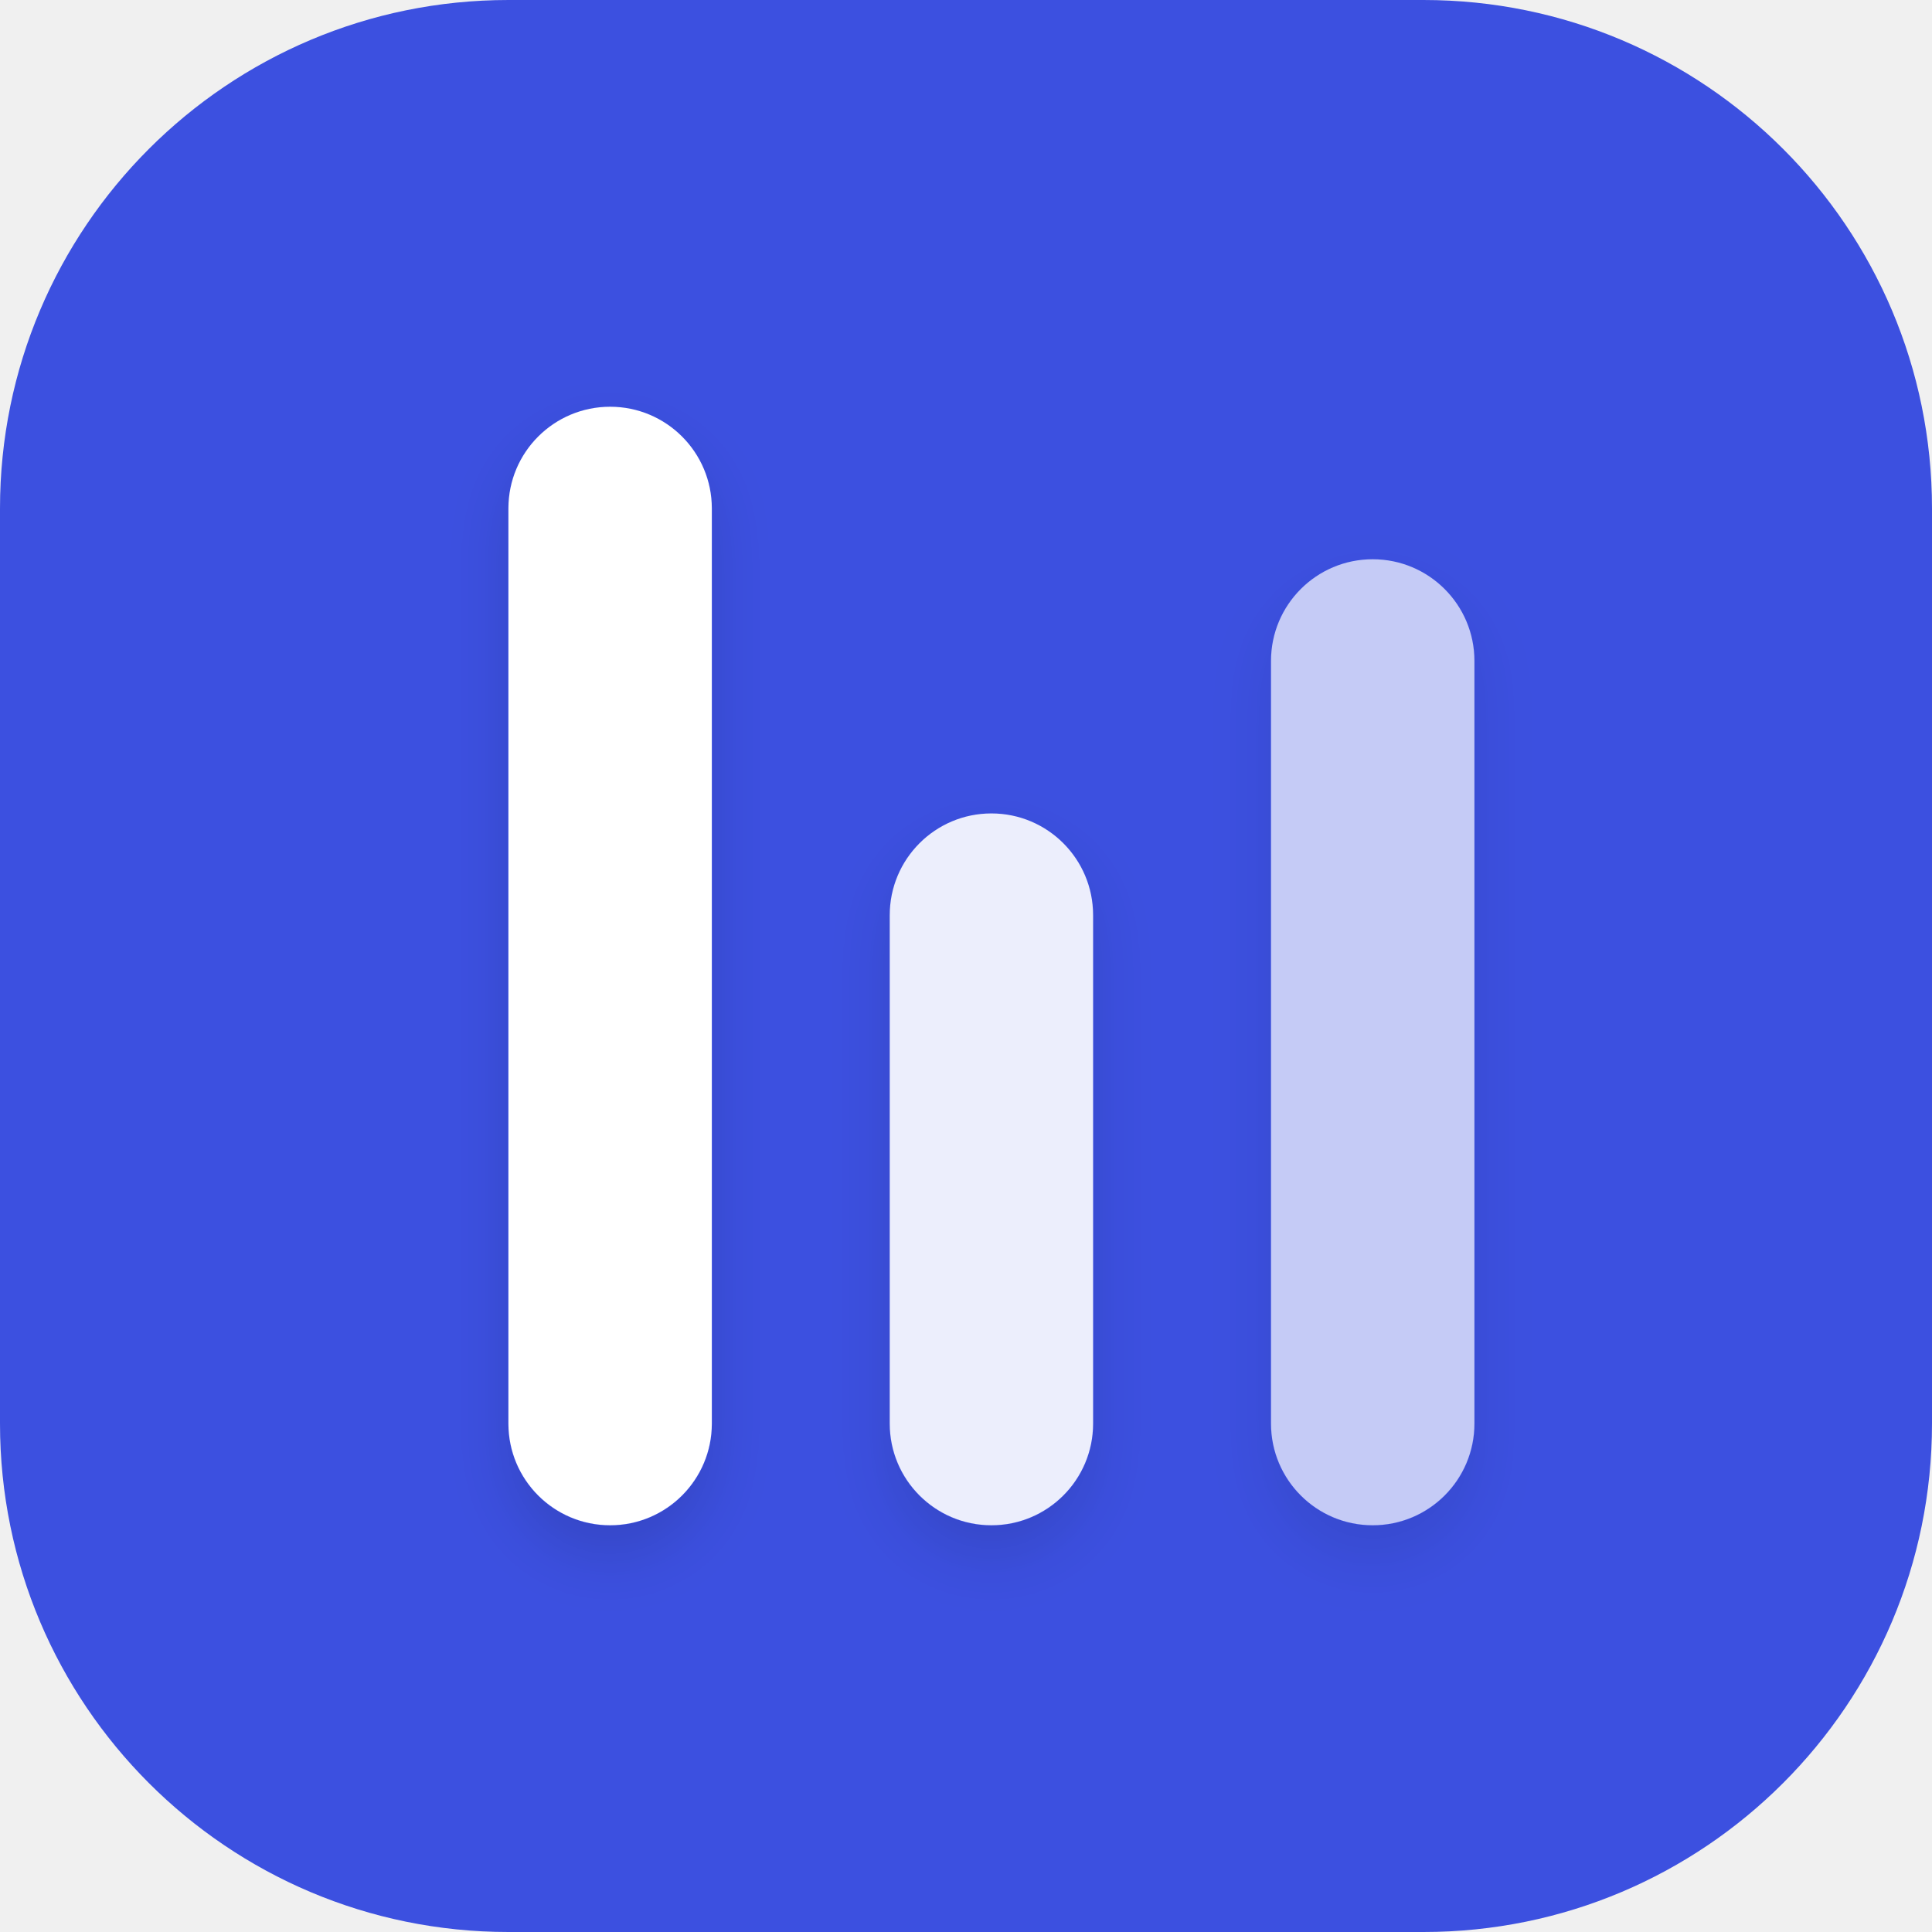
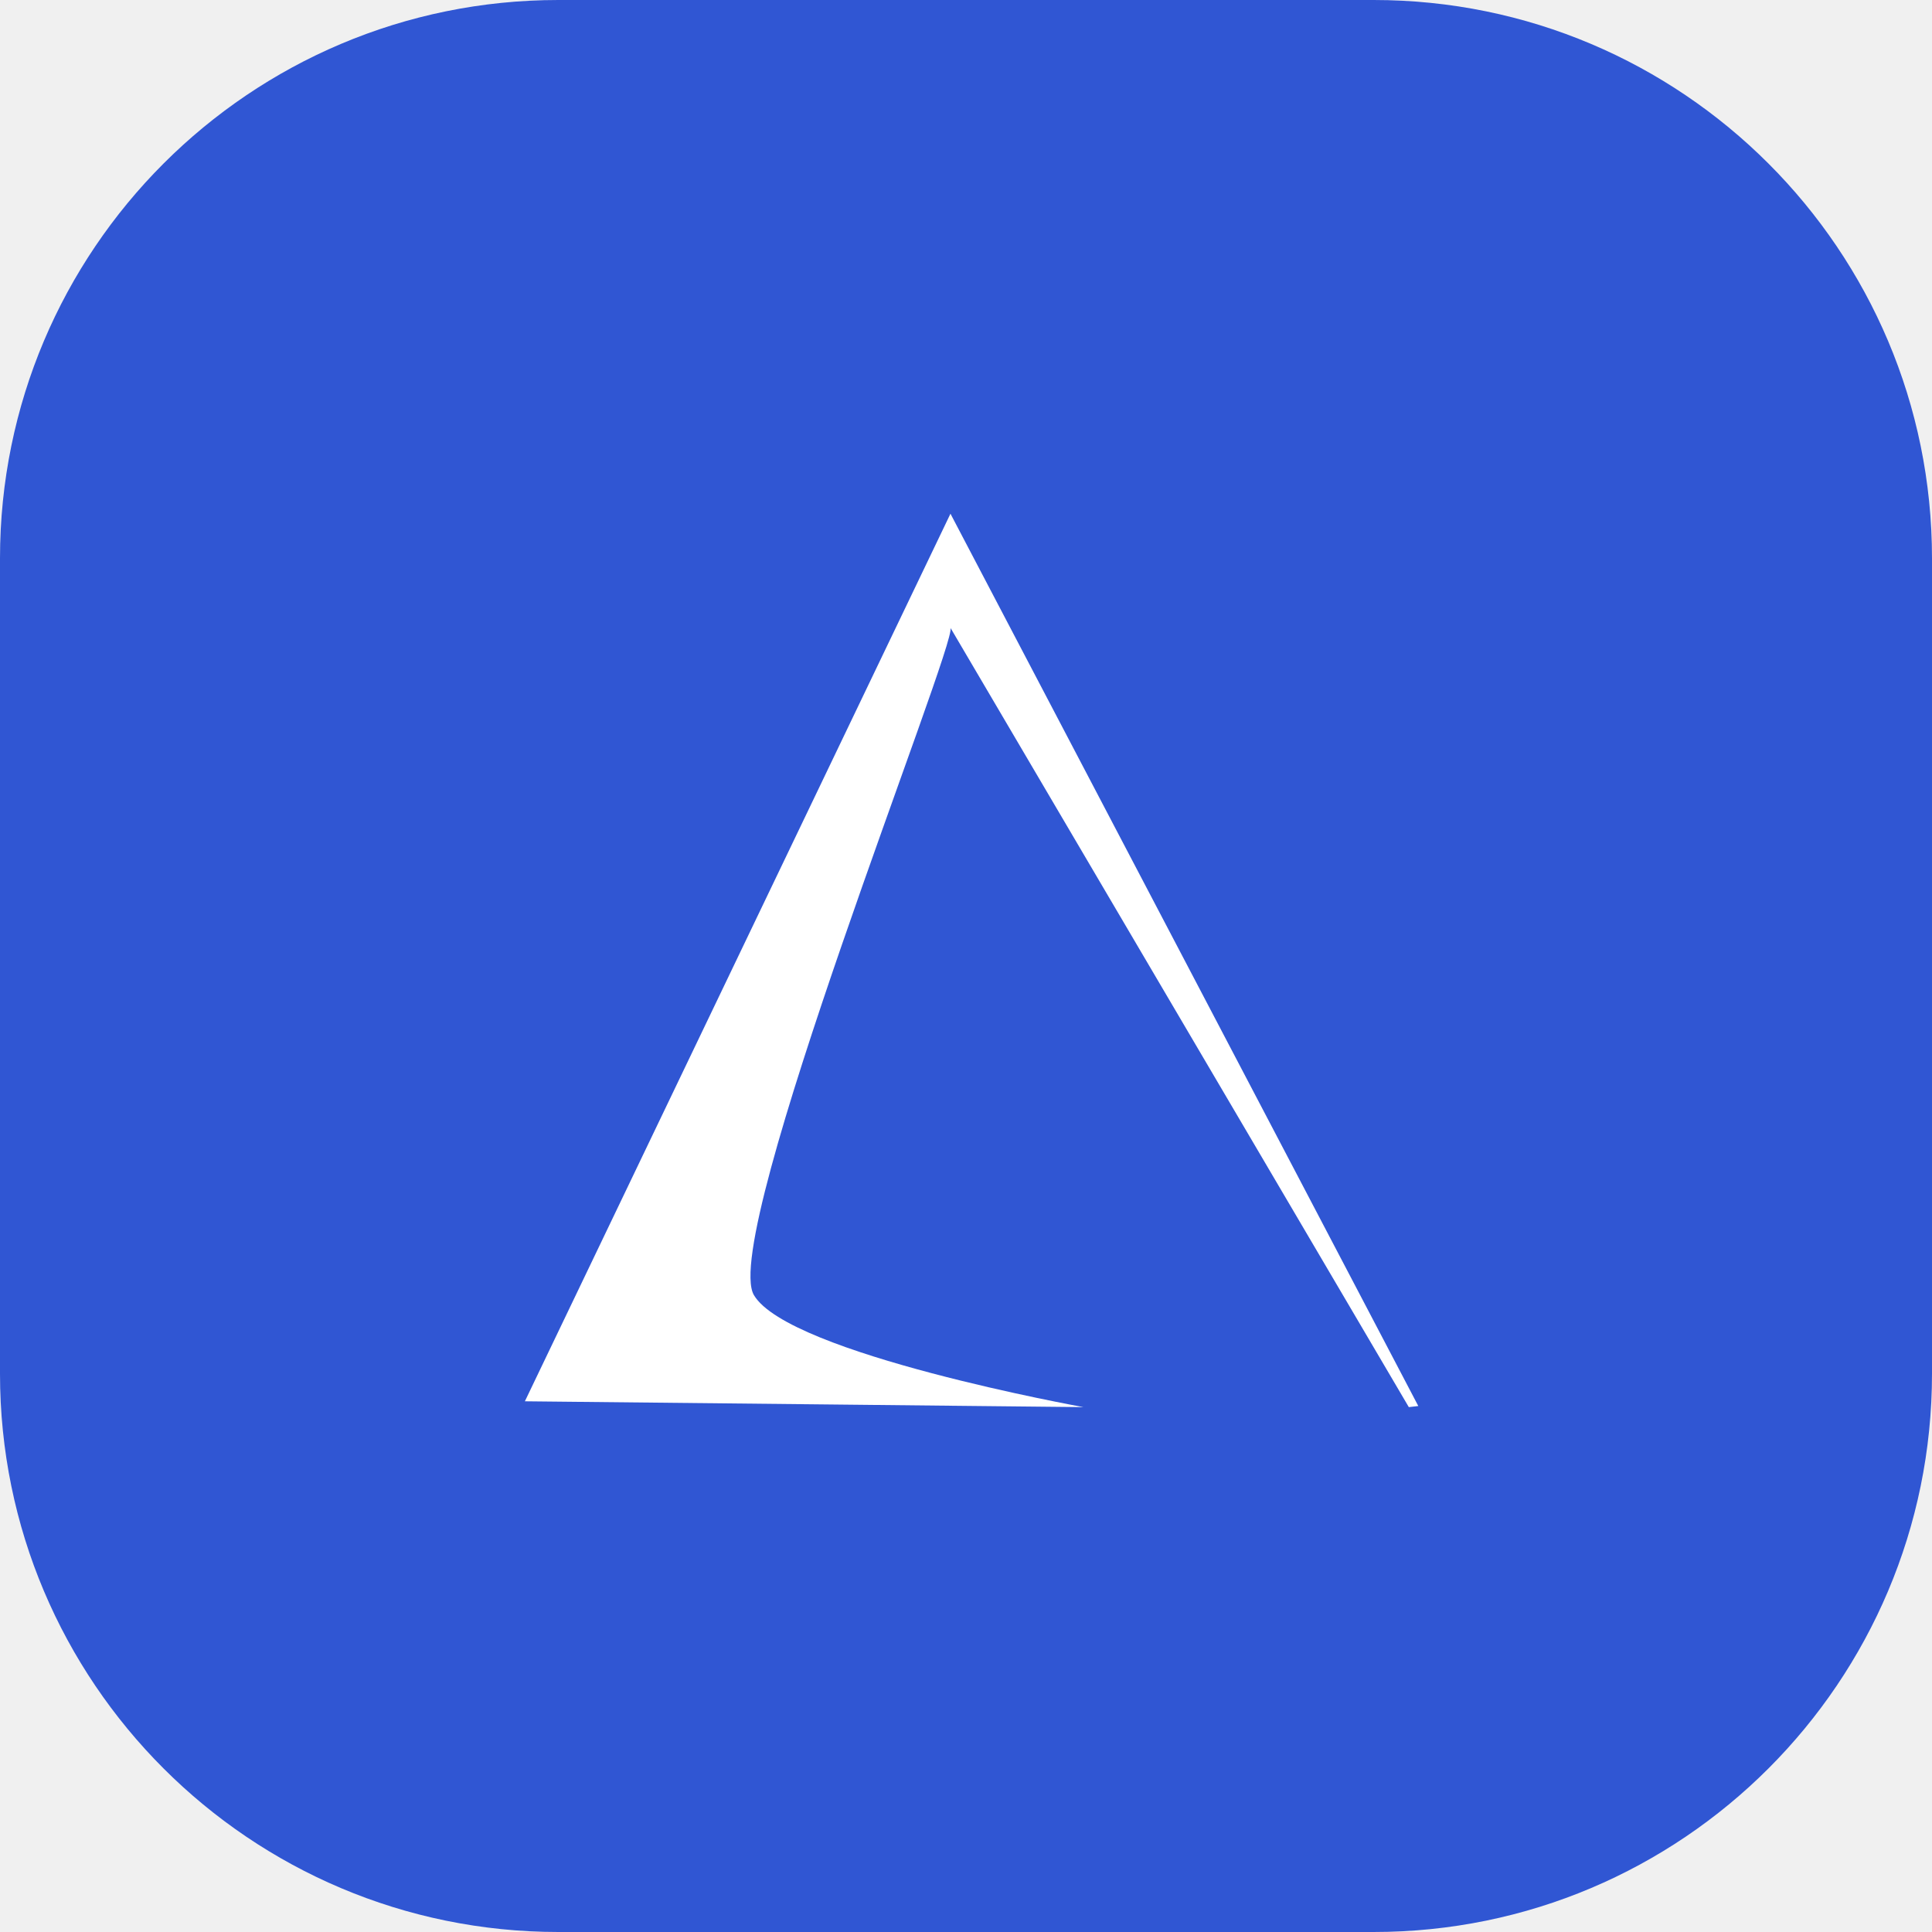
- <svg xmlns="http://www.w3.org/2000/svg" width="32" height="32" viewBox="0 0 32 32" fill="none">
-   <path d="M0 8.421C0 3.77 3.77 0 8.421 0H23.579C28.23 0 32 3.77 32 8.421V23.579C32 28.23 28.23 32 23.579 32H8.421C3.77 32 0 28.23 0 23.579V8.421Z" fill="#3C50E0" />
-   <g filter="url(#filter0_d_521_14078)">
-     <path d="M8.421 8.421C8.421 7.491 9.175 6.737 10.106 6.737V6.737C11.036 6.737 11.79 7.491 11.79 8.421V23.579C11.79 24.509 11.036 25.263 10.106 25.263V25.263C9.175 25.263 8.421 24.509 8.421 23.579V8.421Z" fill="white" />
-   </g>
-   <g opacity="0.9" filter="url(#filter1_d_521_14078)">
-     <path d="M14.737 15.158C14.737 14.227 15.491 13.473 16.421 13.473V13.473C17.351 13.473 18.105 14.227 18.105 15.158V23.579C18.105 24.509 17.351 25.263 16.421 25.263V25.263C15.491 25.263 14.737 24.509 14.737 23.579V15.158Z" fill="white" />
-   </g>
-   <g opacity="0.7" filter="url(#filter2_d_521_14078)">
-     <path d="M21.052 10.947C21.052 10.017 21.806 9.263 22.736 9.263V9.263C23.667 9.263 24.421 10.017 24.421 10.947V23.578C24.421 24.509 23.667 25.263 22.736 25.263V25.263C21.806 25.263 21.052 24.509 21.052 23.578V10.947Z" fill="white" />
-   </g>
-   <defs>
-     <filter id="filter0_d_521_14078" x="7.421" y="6.237" width="5.369" height="20.526" filterUnits="userSpaceOnUse" color-interpolation-filters="sRGB">
-       <feFlood flood-opacity="0" result="BackgroundImageFix" />
-       <feColorMatrix in="SourceAlpha" type="matrix" values="0 0 0 0 0 0 0 0 0 0 0 0 0 0 0 0 0 0 127 0" result="hardAlpha" />
-       <feOffset dy="0.5" />
-       <feGaussianBlur stdDeviation="0.5" />
-       <feComposite in2="hardAlpha" operator="out" />
-       <feColorMatrix type="matrix" values="0 0 0 0 0 0 0 0 0 0 0 0 0 0 0 0 0 0 0.12 0" />
-       <feBlend mode="normal" in2="BackgroundImageFix" result="effect1_dropShadow_521_14078" />
-       <feBlend mode="normal" in="SourceGraphic" in2="effect1_dropShadow_521_14078" result="shape" />
-     </filter>
-     <filter id="filter1_d_521_14078" x="13.737" y="12.973" width="5.369" height="13.79" filterUnits="userSpaceOnUse" color-interpolation-filters="sRGB">
-       <feFlood flood-opacity="0" result="BackgroundImageFix" />
-       <feColorMatrix in="SourceAlpha" type="matrix" values="0 0 0 0 0 0 0 0 0 0 0 0 0 0 0 0 0 0 127 0" result="hardAlpha" />
-       <feOffset dy="0.5" />
-       <feGaussianBlur stdDeviation="0.5" />
-       <feComposite in2="hardAlpha" operator="out" />
-       <feColorMatrix type="matrix" values="0 0 0 0 0 0 0 0 0 0 0 0 0 0 0 0 0 0 0.12 0" />
-       <feBlend mode="normal" in2="BackgroundImageFix" result="effect1_dropShadow_521_14078" />
-       <feBlend mode="normal" in="SourceGraphic" in2="effect1_dropShadow_521_14078" result="shape" />
-     </filter>
-     <filter id="filter2_d_521_14078" x="20.052" y="8.763" width="5.369" height="18" filterUnits="userSpaceOnUse" color-interpolation-filters="sRGB">
-       <feFlood flood-opacity="0" result="BackgroundImageFix" />
-       <feColorMatrix in="SourceAlpha" type="matrix" values="0 0 0 0 0 0 0 0 0 0 0 0 0 0 0 0 0 0 127 0" result="hardAlpha" />
-       <feOffset dy="0.5" />
-       <feGaussianBlur stdDeviation="0.5" />
-       <feComposite in2="hardAlpha" operator="out" />
-       <feColorMatrix type="matrix" values="0 0 0 0 0 0 0 0 0 0 0 0 0 0 0 0 0 0 0.12 0" />
-       <feBlend mode="normal" in2="BackgroundImageFix" result="effect1_dropShadow_521_14078" />
-       <feBlend mode="normal" in="SourceGraphic" in2="effect1_dropShadow_521_14078" result="shape" />
-     </filter>
-   </defs>
+ <svg xmlns="http://www.w3.org/2000/svg" width="173" height="173" viewBox="0 0 173 173" fill="none">
+   <rect width="173" height="173" rx="50" fill="#3056D3" />
+   <path d="M85.109 46L127 125.901L126.152 126L85.109 56.219C85.76 57.5 64.395 110.698 67.51 115.972C70.625 121.245 97.018 126 97.018 126L47 125.478L85.109 46Z" fill="white" />
</svg>
